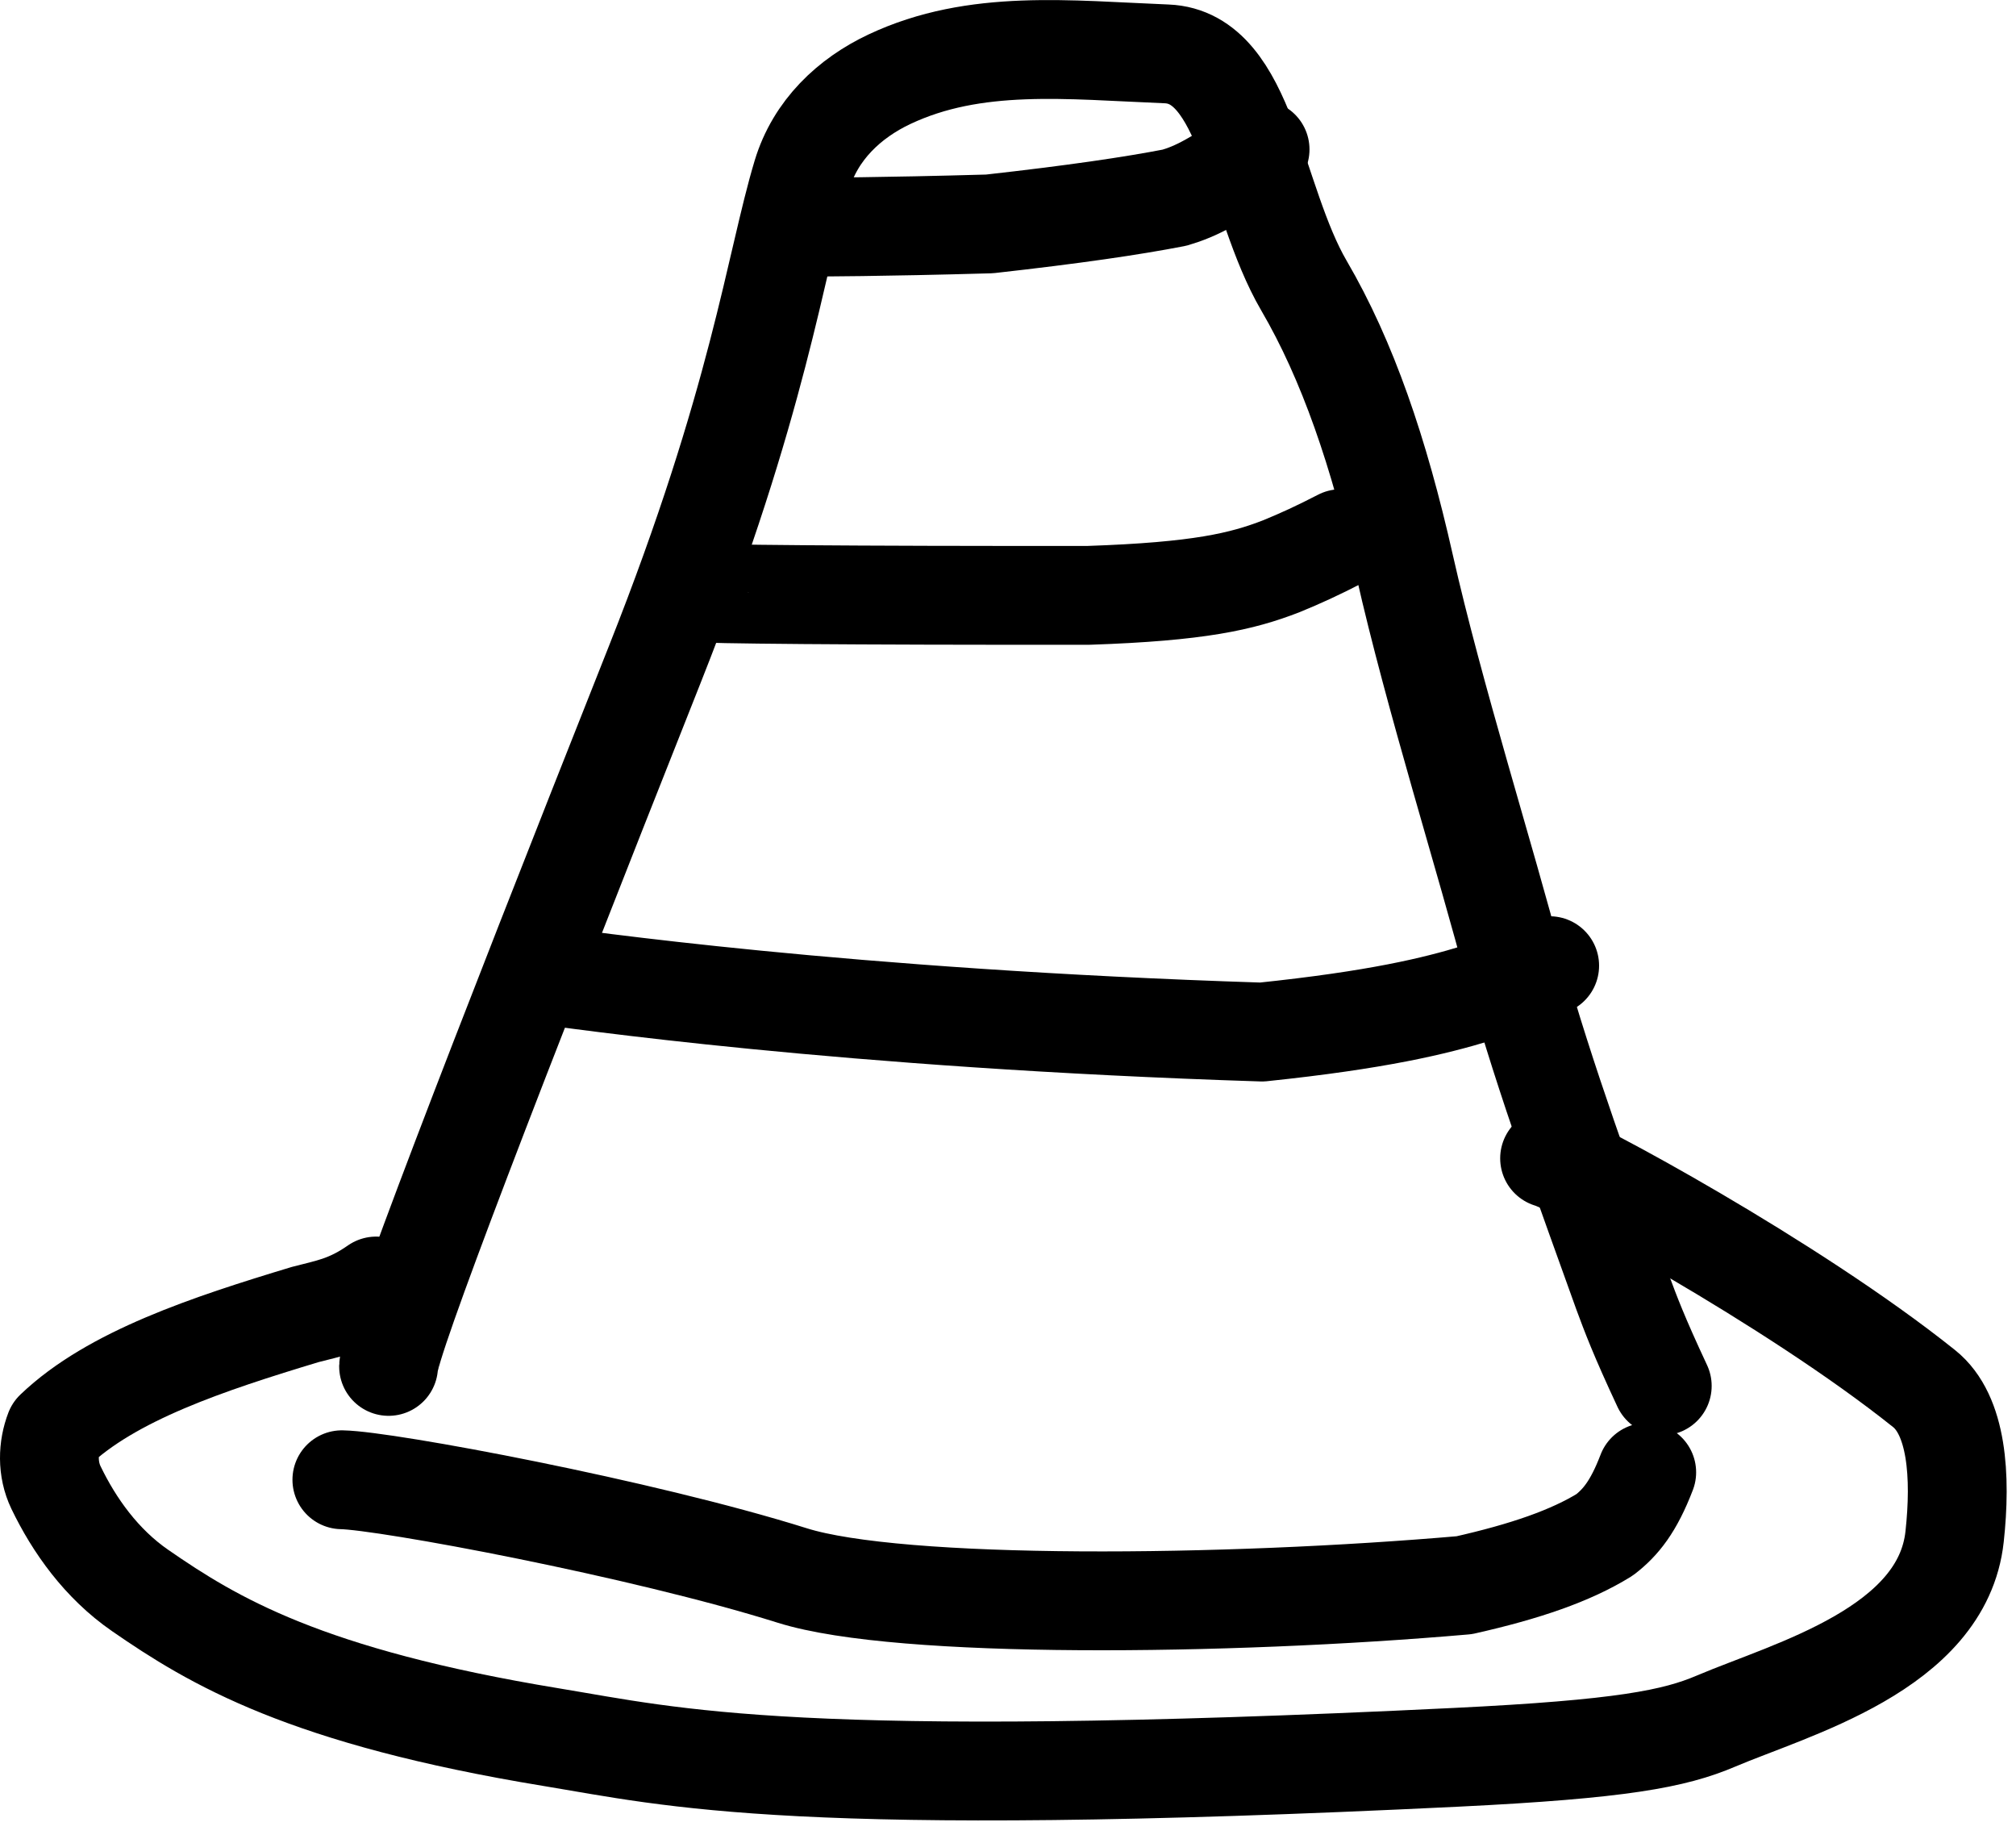
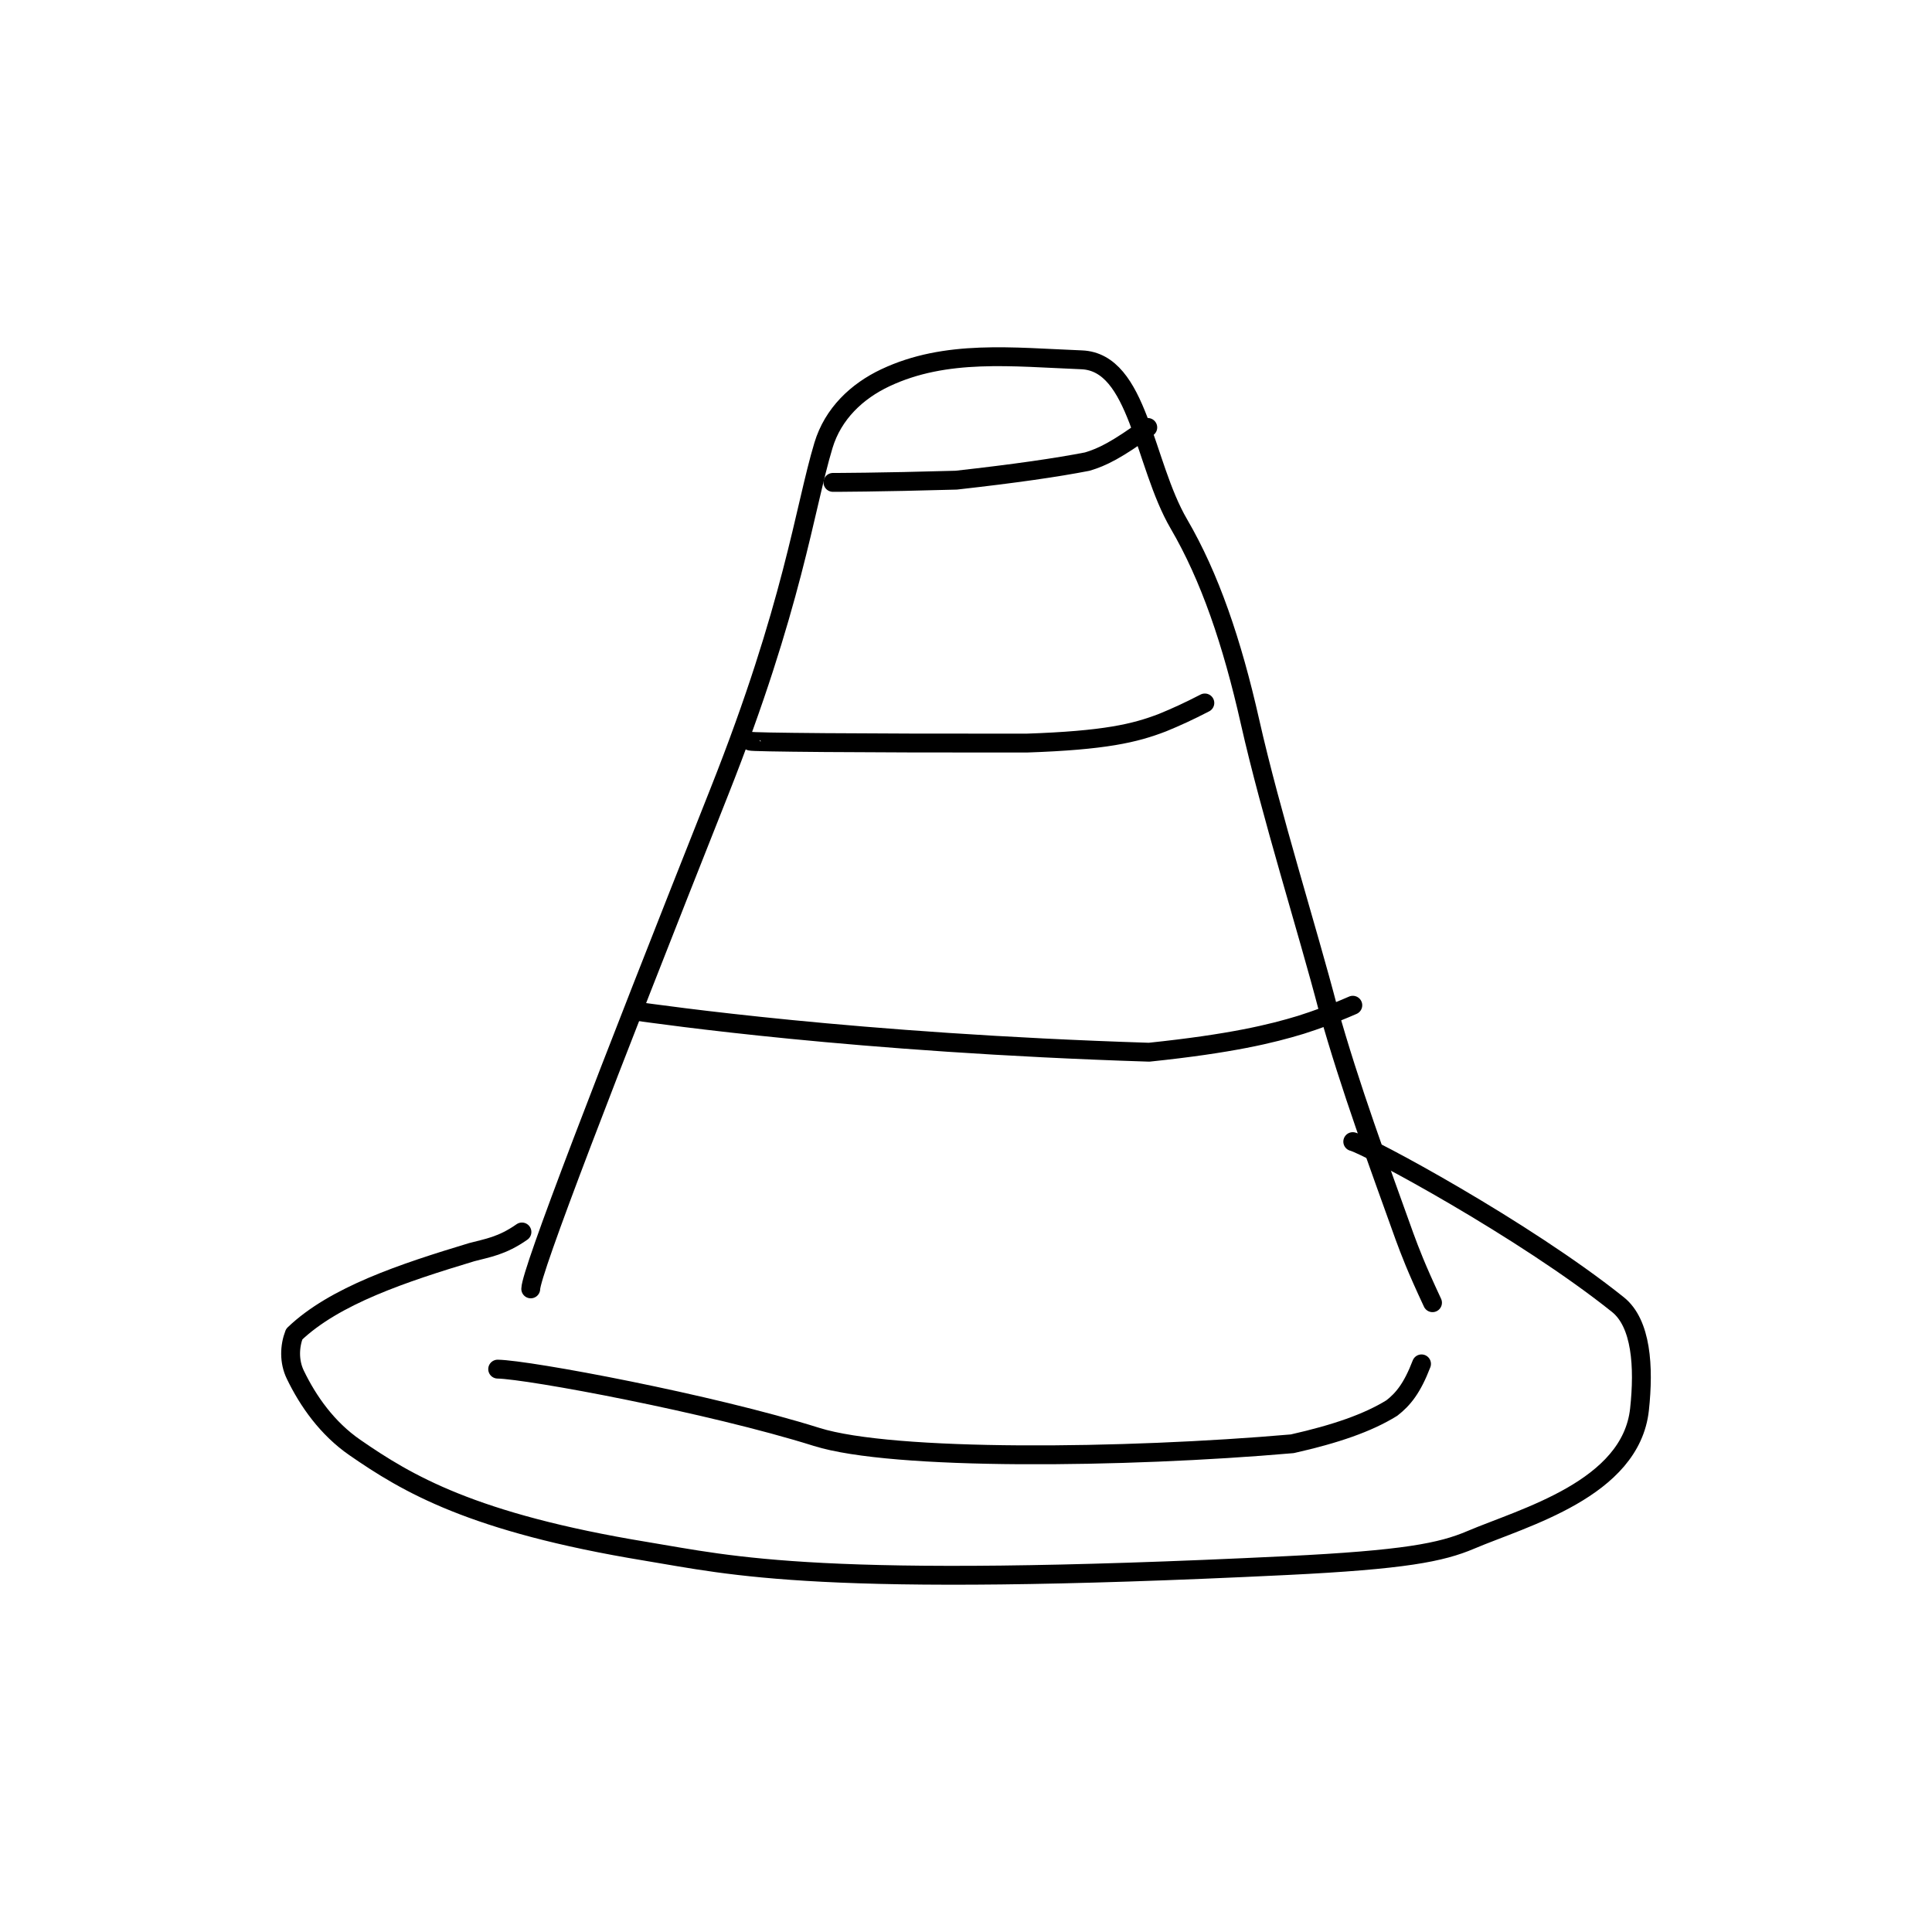
- <svg xmlns="http://www.w3.org/2000/svg" width="102" height="93" viewBox="0 0 102 93" fill="none">
-   <path d="M19.66 69.118C19.683 67.891 24.941 54.247 33.132 33.602C38.412 20.296 39.222 13.338 40.577 8.842C41.262 6.569 42.974 4.964 45.001 4.008C49.34 1.963 54.067 2.53 59.024 2.726C63.097 2.886 63.451 10.128 65.976 14.452C68.18 18.227 69.774 22.881 71.058 28.581C72.551 35.204 75.193 43.545 76.635 49.086C78.215 54.73 80.308 60.37 82.105 65.386C82.504 66.461 82.91 67.558 84.102 70.106" stroke="black" stroke-width="5" stroke-linecap="round" stroke-linejoin="round" />
-   <path d="M78.402 58.594C79.48 58.868 90.629 64.864 97.352 70.242C99.022 71.578 99.227 74.669 98.893 77.734C98.274 83.421 90.621 85.445 86.821 87.06C84.722 87.953 82.066 88.482 73.687 88.891C40.199 90.526 34.093 88.893 27.893 87.873C15.451 85.828 10.794 83.013 7.087 80.451C5.126 79.096 3.756 77.16 2.834 75.249C2.379 74.305 2.423 73.221 2.759 72.35C5.638 69.597 10.526 67.978 15.445 66.493C16.568 66.194 17.6 66.054 19.031 65.052" stroke="black" stroke-width="5" stroke-linecap="round" stroke-linejoin="round" />
-   <path d="M35.355 29.977C35.355 30.052 42.979 30.128 55.085 30.115C60.679 29.925 62.832 29.415 64.816 28.648C65.792 28.25 66.704 27.831 67.832 27.247" stroke="black" stroke-width="5" stroke-linecap="round" stroke-linejoin="round" />
-   <path d="M27.047 49.258C29.044 49.52 42.709 51.532 63.846 52.205C69.71 51.593 72.602 50.885 74.691 50.248C75.769 49.903 76.881 49.513 78.406 48.848" stroke="black" stroke-width="5" stroke-linecap="round" stroke-linejoin="round" />
-   <path d="M17.297 74.852C19.526 74.892 32.46 77.301 40.091 79.697C45.528 81.404 62.056 81.232 74.083 80.186C77.18 79.488 79.472 78.698 81.194 77.633C81.995 77.011 82.646 76.225 83.316 74.477" stroke="black" stroke-width="5" stroke-linecap="round" stroke-linejoin="round" />
-   <path d="M41.254 11.485C41.339 11.485 44.479 11.485 50.065 11.326C54.342 10.848 57.265 10.418 59.428 9.999C60.509 9.682 61.557 9.152 63.754 7.559" stroke="black" stroke-width="5" stroke-linecap="round" stroke-linejoin="round" />
+ <svg xmlns="http://www.w3.org/2000/svg" width="512" height="512" viewBox="0 0 512 512" fill="none">
+   <path d="M140.654 341.566C140.74 337.015 160.235 286.418 190.613 209.86C210.194 160.514 213.196 134.71 218.222 118.037C220.763 109.609 227.11 103.656 234.627 100.113C250.72 92.529 268.249 94.632 286.632 95.356C301.735 95.951 303.048 122.805 312.412 138.842C320.587 152.843 326.497 170.102 331.261 191.237C336.797 215.798 346.593 246.73 351.94 267.281C357.798 288.212 365.561 309.125 372.225 327.727C373.705 331.714 375.211 335.782 379.63 345.231" stroke="black" stroke-width="5" stroke-linecap="round" stroke-linejoin="round" />
+   <path d="M358.495 302.541C362.491 303.555 403.838 325.79 428.768 345.735C434.961 350.691 435.721 362.154 434.484 373.519C432.188 394.608 403.806 402.115 389.715 408.105C381.932 411.414 372.081 413.376 341.008 414.893C216.82 420.958 194.178 414.9 171.183 411.12C125.045 403.535 107.773 393.094 94.028 383.596C86.754 378.57 81.674 371.389 78.256 364.303C76.569 360.804 76.732 356.782 77.976 353.555C88.654 343.344 106.782 337.339 125.022 331.832C129.186 330.722 133.014 330.206 138.321 326.487" stroke="black" stroke-width="5" stroke-linecap="round" stroke-linejoin="round" />
+   <path d="M198.859 196.416C198.859 196.694 227.13 196.975 272.026 196.927C292.771 196.224 300.755 194.33 308.111 191.489C311.729 190.01 315.113 188.456 319.296 186.291" stroke="black" stroke-width="5" stroke-linecap="round" stroke-linejoin="round" />
+   <path d="M168.047 267.92C175.452 268.89 226.128 276.353 304.514 278.848C326.262 276.579 336.984 273.952 344.732 271.591C348.728 270.31 352.854 268.862 358.509 266.398" stroke="black" stroke-width="5" stroke-linecap="round" stroke-linejoin="round" />
+   <path d="M131.89 362.832C140.158 362.98 188.122 371.915 216.421 380.8C236.582 387.13 297.875 386.493 342.477 382.614C353.963 380.023 362.464 377.094 368.849 373.144C371.817 370.839 374.231 367.923 376.718 361.441" stroke="black" stroke-width="5" stroke-linecap="round" stroke-linejoin="round" />
+   <path d="M220.733 127.839C221.048 127.839 232.693 127.839 253.406 127.249C269.267 125.478 280.109 123.884 288.129 122.329C292.138 121.152 296.025 119.188 304.172 113.281" stroke="black" stroke-width="5" stroke-linecap="round" stroke-linejoin="round" />
</svg>
